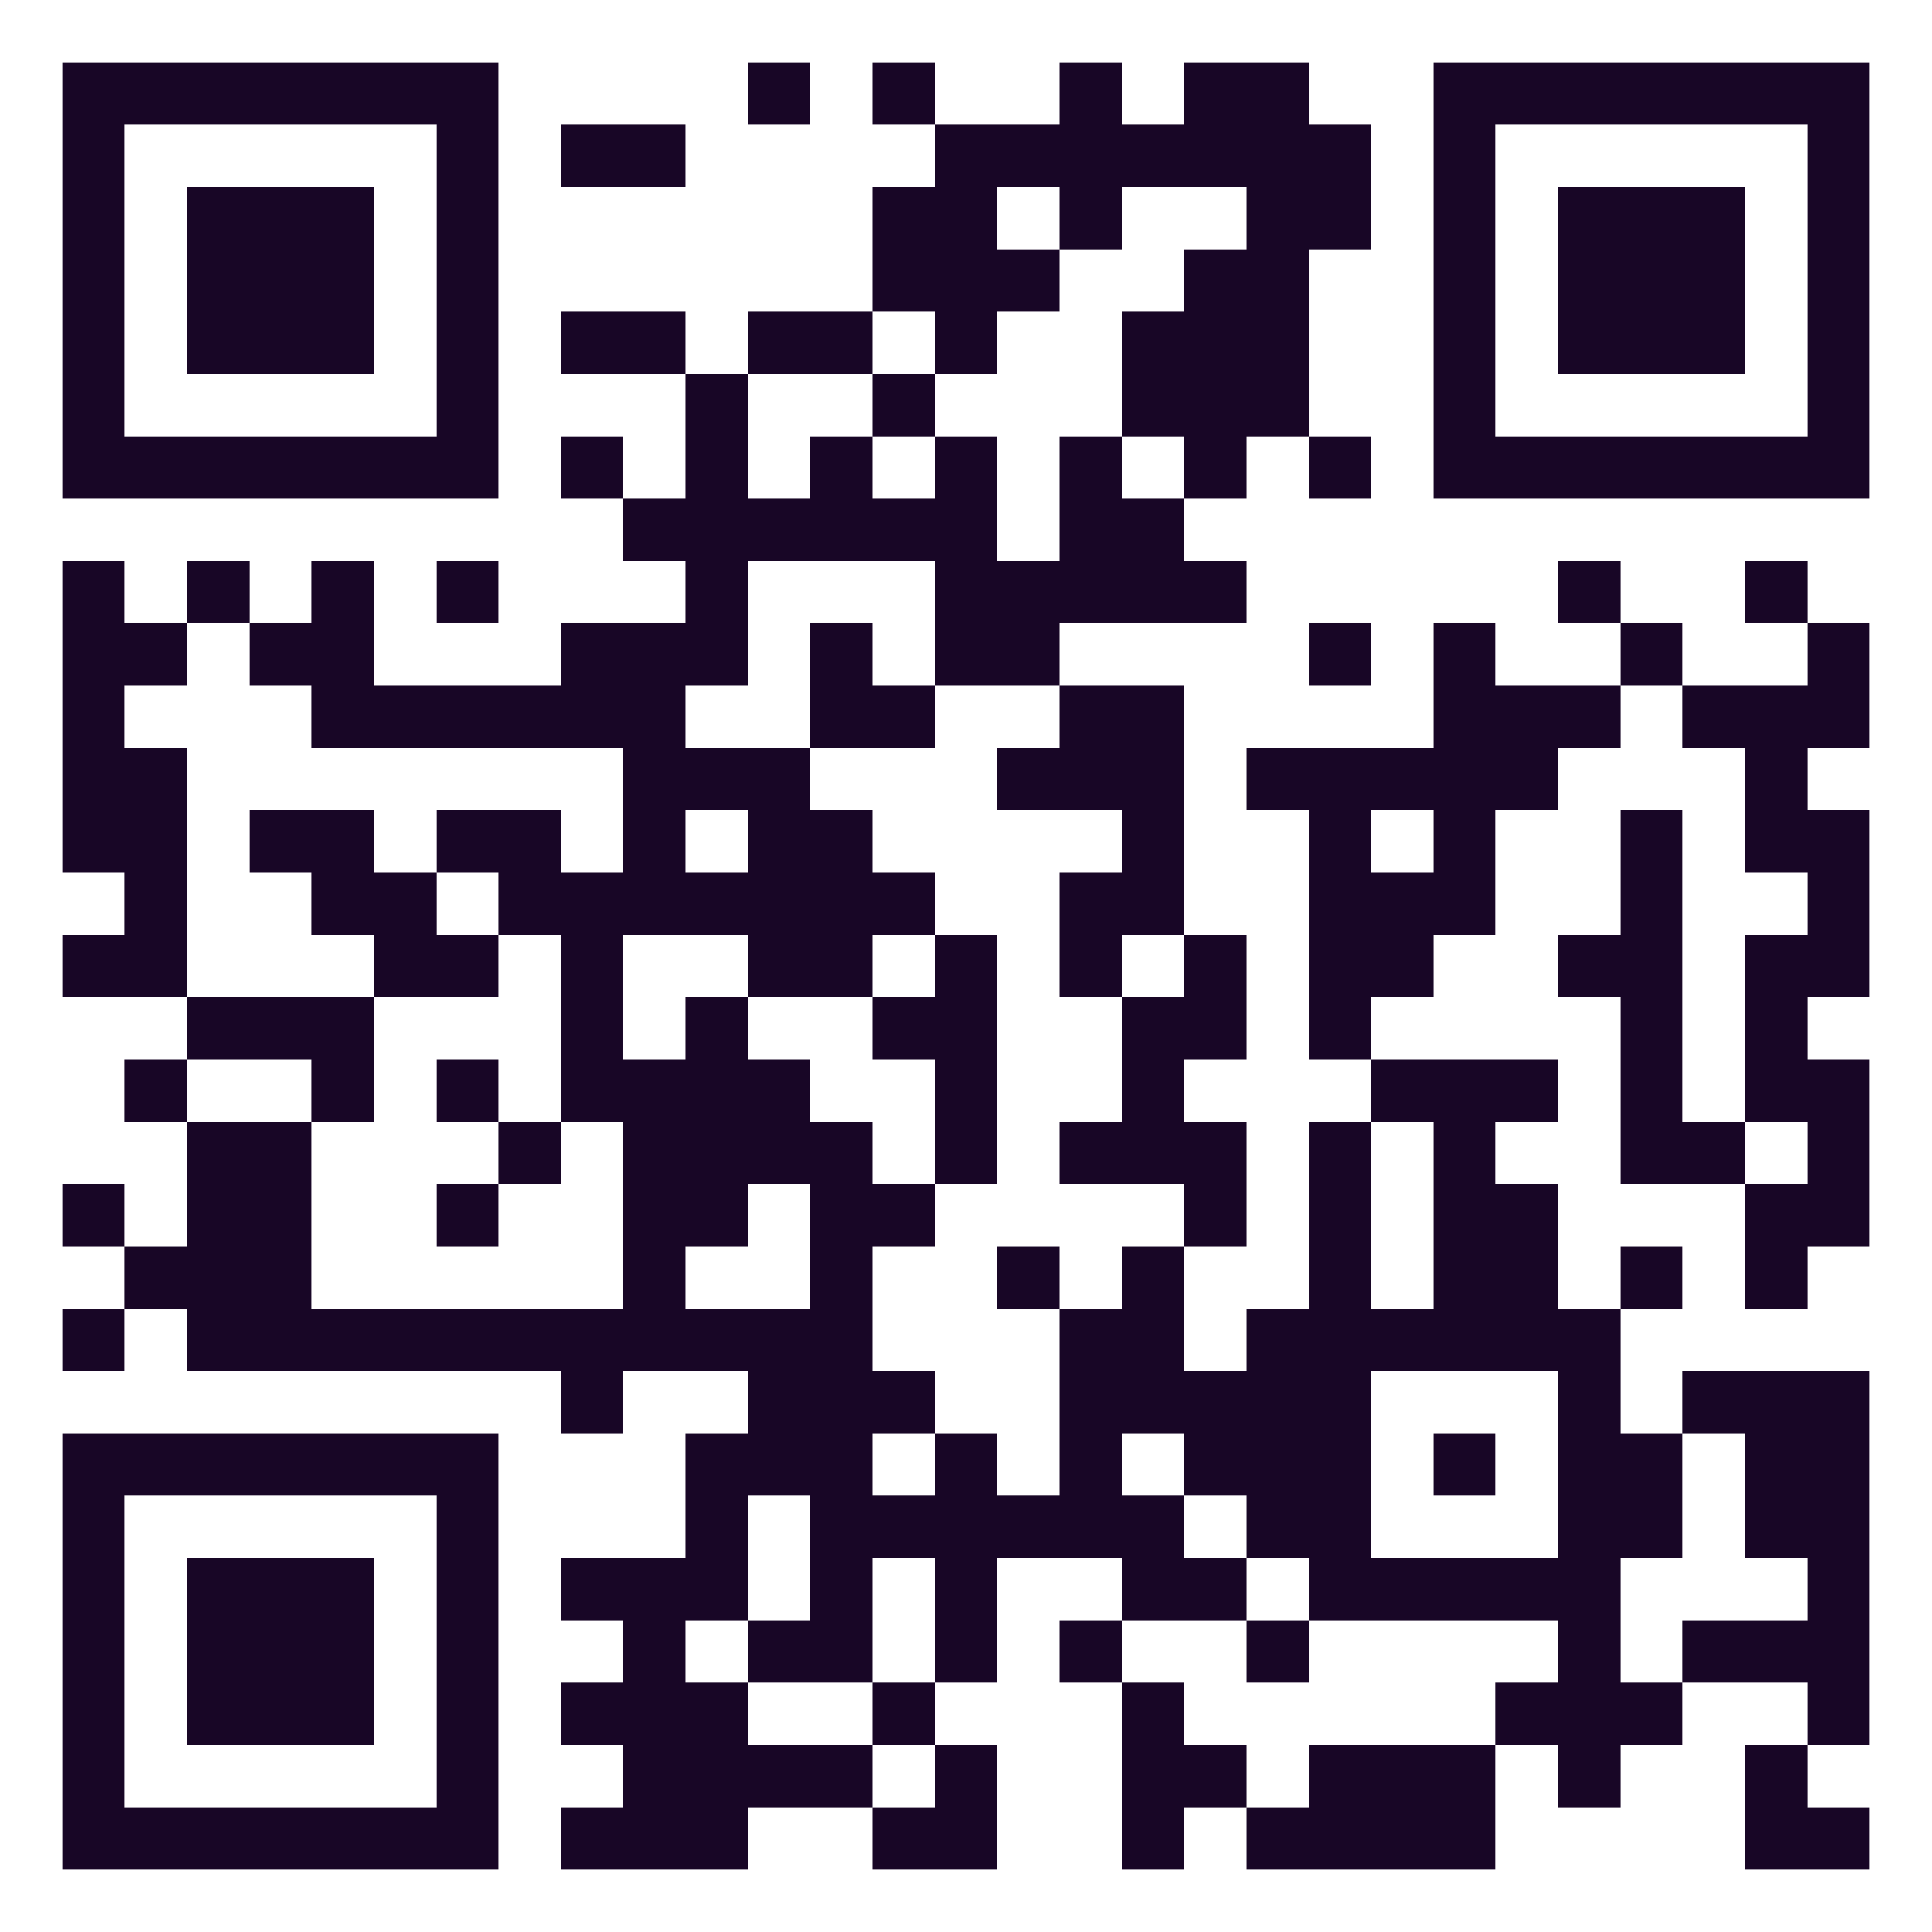
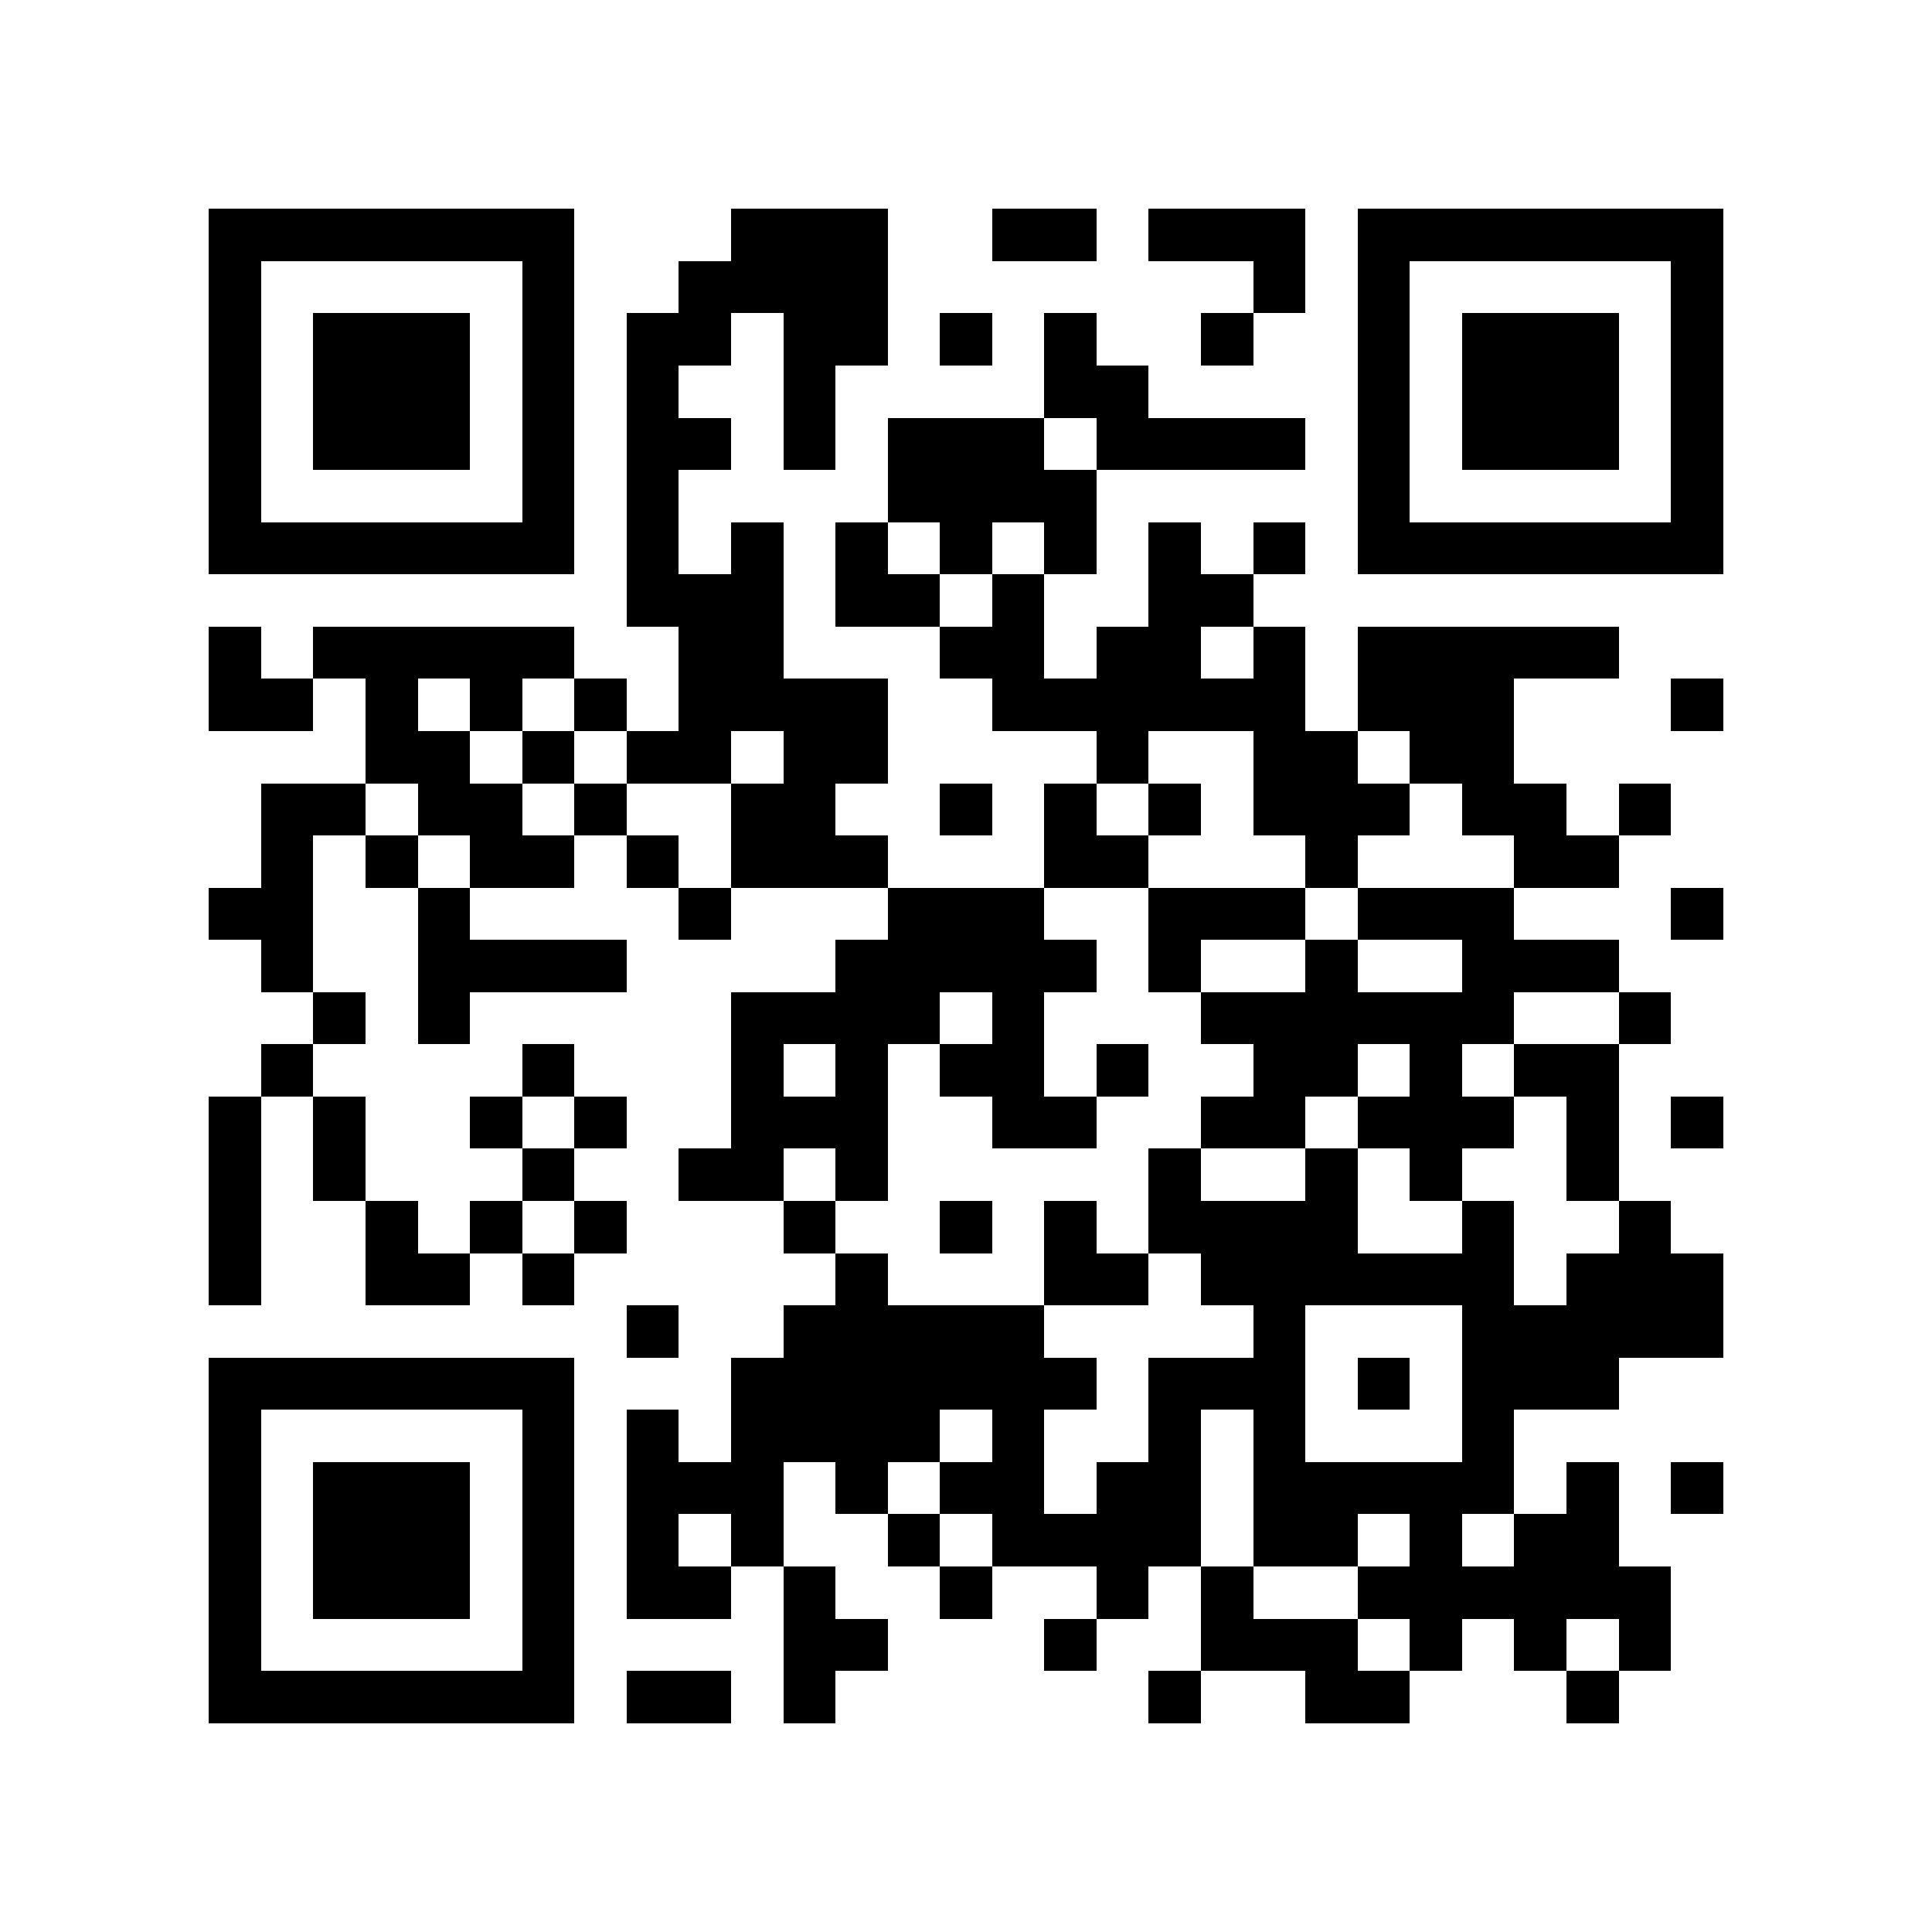
- <svg xmlns="http://www.w3.org/2000/svg" viewBox="0 0 31 31" shape-rendering="crispEdges">
-   <path fill="#ffffff" d="M0 0h31v31H0z" />
-   <path stroke="#180626" d="M1 1.5h7m4 0h1m1 0h1m2 0h1m1 0h2m2 0h7M1 2.5h1m5 0h1m1 0h2m4 0h7m1 0h1m5 0h1M1 3.5h1m1 0h3m1 0h1m6 0h2m1 0h1m2 0h2m1 0h1m1 0h3m1 0h1M1 4.5h1m1 0h3m1 0h1m6 0h3m2 0h2m2 0h1m1 0h3m1 0h1M1 5.5h1m1 0h3m1 0h1m1 0h2m1 0h2m1 0h1m2 0h3m2 0h1m1 0h3m1 0h1M1 6.5h1m5 0h1m3 0h1m2 0h1m3 0h3m2 0h1m5 0h1M1 7.5h7m1 0h1m1 0h1m1 0h1m1 0h1m1 0h1m1 0h1m1 0h1m1 0h7M10 8.5h6m1 0h2M1 9.5h1m1 0h1m1 0h1m1 0h1m3 0h1m3 0h5m5 0h1m2 0h1M1 10.5h2m1 0h2m3 0h3m1 0h1m1 0h2m4 0h1m1 0h1m2 0h1m2 0h1M1 11.5h1m3 0h6m2 0h2m2 0h2m4 0h3m1 0h3M1 12.5h2m7 0h3m3 0h3m1 0h5m3 0h1M1 13.5h2m1 0h2m1 0h2m1 0h1m1 0h2m4 0h1m2 0h1m1 0h1m2 0h1m1 0h2M2 14.5h1m2 0h2m1 0h7m2 0h2m2 0h3m2 0h1m2 0h1M1 15.5h2m3 0h2m1 0h1m2 0h2m1 0h1m1 0h1m1 0h1m1 0h2m2 0h2m1 0h2M3 16.5h3m3 0h1m1 0h1m2 0h2m2 0h2m1 0h1m4 0h1m1 0h1M2 17.5h1m2 0h1m1 0h1m1 0h4m2 0h1m2 0h1m3 0h3m1 0h1m1 0h2M3 18.5h2m3 0h1m1 0h4m1 0h1m1 0h3m1 0h1m1 0h1m2 0h2m1 0h1M1 19.5h1m1 0h2m2 0h1m2 0h2m1 0h2m4 0h1m1 0h1m1 0h2m3 0h2M2 20.5h3m5 0h1m2 0h1m2 0h1m1 0h1m2 0h1m1 0h2m1 0h1m1 0h1M1 21.5h1m1 0h11m3 0h2m1 0h6M9 22.5h1m2 0h3m2 0h5m3 0h1m1 0h3M1 23.5h7m3 0h3m1 0h1m1 0h1m1 0h3m1 0h1m1 0h2m1 0h2M1 24.5h1m5 0h1m3 0h1m1 0h6m1 0h2m3 0h2m1 0h2M1 25.5h1m1 0h3m1 0h1m1 0h3m1 0h1m1 0h1m2 0h2m1 0h5m3 0h1M1 26.5h1m1 0h3m1 0h1m2 0h1m1 0h2m1 0h1m1 0h1m2 0h1m4 0h1m1 0h3M1 27.5h1m1 0h3m1 0h1m1 0h3m2 0h1m3 0h1m5 0h3m2 0h1M1 28.5h1m5 0h1m2 0h4m1 0h1m2 0h2m1 0h3m1 0h1m2 0h1M1 29.5h7m1 0h3m2 0h2m2 0h1m1 0h4m4 0h2" />
+ <svg xmlns="http://www.w3.org/2000/svg" viewBox="0 0 37 37" shape-rendering="crispEdges">
+   <path fill="#ffffff" d="M0 0h37v37H0z" />
+   <path stroke="#000000" d="M4 4.5h7m3 0h3m2 0h2m1 0h3m1 0h7M4 5.5h1m5 0h1m2 0h4m7 0h1m1 0h1m5 0h1M4 6.5h1m1 0h3m1 0h1m1 0h2m1 0h2m1 0h1m1 0h1m2 0h1m2 0h1m1 0h3m1 0h1M4 7.5h1m1 0h3m1 0h1m1 0h1m2 0h1m4 0h2m4 0h1m1 0h3m1 0h1M4 8.5h1m1 0h3m1 0h1m1 0h2m1 0h1m1 0h3m1 0h4m1 0h1m1 0h3m1 0h1M4 9.5h1m5 0h1m1 0h1m4 0h4m5 0h1m5 0h1M4 10.5h7m1 0h1m1 0h1m1 0h1m1 0h1m1 0h1m1 0h1m1 0h1m1 0h7M12 11.5h3m1 0h2m1 0h1m2 0h2M4 12.5h1m1 0h5m2 0h2m3 0h2m1 0h2m1 0h1m1 0h5M4 13.5h2m1 0h1m1 0h1m1 0h1m1 0h4m2 0h6m1 0h3m3 0h1M7 14.5h2m1 0h1m1 0h2m1 0h2m4 0h1m2 0h2m1 0h2M5 15.5h2m1 0h2m1 0h1m2 0h2m2 0h1m1 0h1m1 0h1m1 0h3m1 0h2m1 0h1M5 16.5h1m1 0h1m1 0h2m1 0h1m1 0h3m3 0h2m3 0h1m3 0h2M4 17.5h2m2 0h1m4 0h1m3 0h3m2 0h3m1 0h3m3 0h1M5 18.5h1m2 0h4m4 0h5m1 0h1m2 0h1m2 0h3M6 19.5h1m1 0h1m5 0h4m1 0h1m3 0h6m2 0h1M5 20.5h1m4 0h1m3 0h1m1 0h1m1 0h2m1 0h1m2 0h2m1 0h1m1 0h2M4 21.5h1m1 0h1m2 0h1m1 0h1m2 0h3m2 0h2m2 0h2m1 0h3m1 0h1m1 0h1M4 22.5h1m1 0h1m3 0h1m2 0h2m1 0h1m5 0h1m2 0h1m1 0h1m2 0h1M4 23.5h1m2 0h1m1 0h1m1 0h1m3 0h1m2 0h1m1 0h1m1 0h4m2 0h1m2 0h1M4 24.5h1m2 0h2m1 0h1m5 0h1m3 0h2m1 0h6m1 0h3M12 25.5h1m2 0h5m4 0h1m3 0h5M4 26.5h7m3 0h7m1 0h3m1 0h1m1 0h3M4 27.5h1m5 0h1m1 0h1m1 0h4m1 0h1m2 0h1m1 0h1m3 0h1M4 28.5h1m1 0h3m1 0h1m1 0h3m1 0h1m1 0h2m1 0h2m1 0h5m1 0h1m1 0h1M4 29.5h1m1 0h3m1 0h1m1 0h1m1 0h1m2 0h1m1 0h4m1 0h2m1 0h1m1 0h2M4 30.5h1m1 0h3m1 0h1m1 0h2m1 0h1m2 0h1m2 0h1m1 0h1m2 0h6M4 31.5h1m5 0h1m4 0h2m3 0h1m2 0h3m1 0h1m1 0h1m1 0h1M4 32.5h7m1 0h2m1 0h1m6 0h1m2 0h2m3 0h1" />
</svg>
